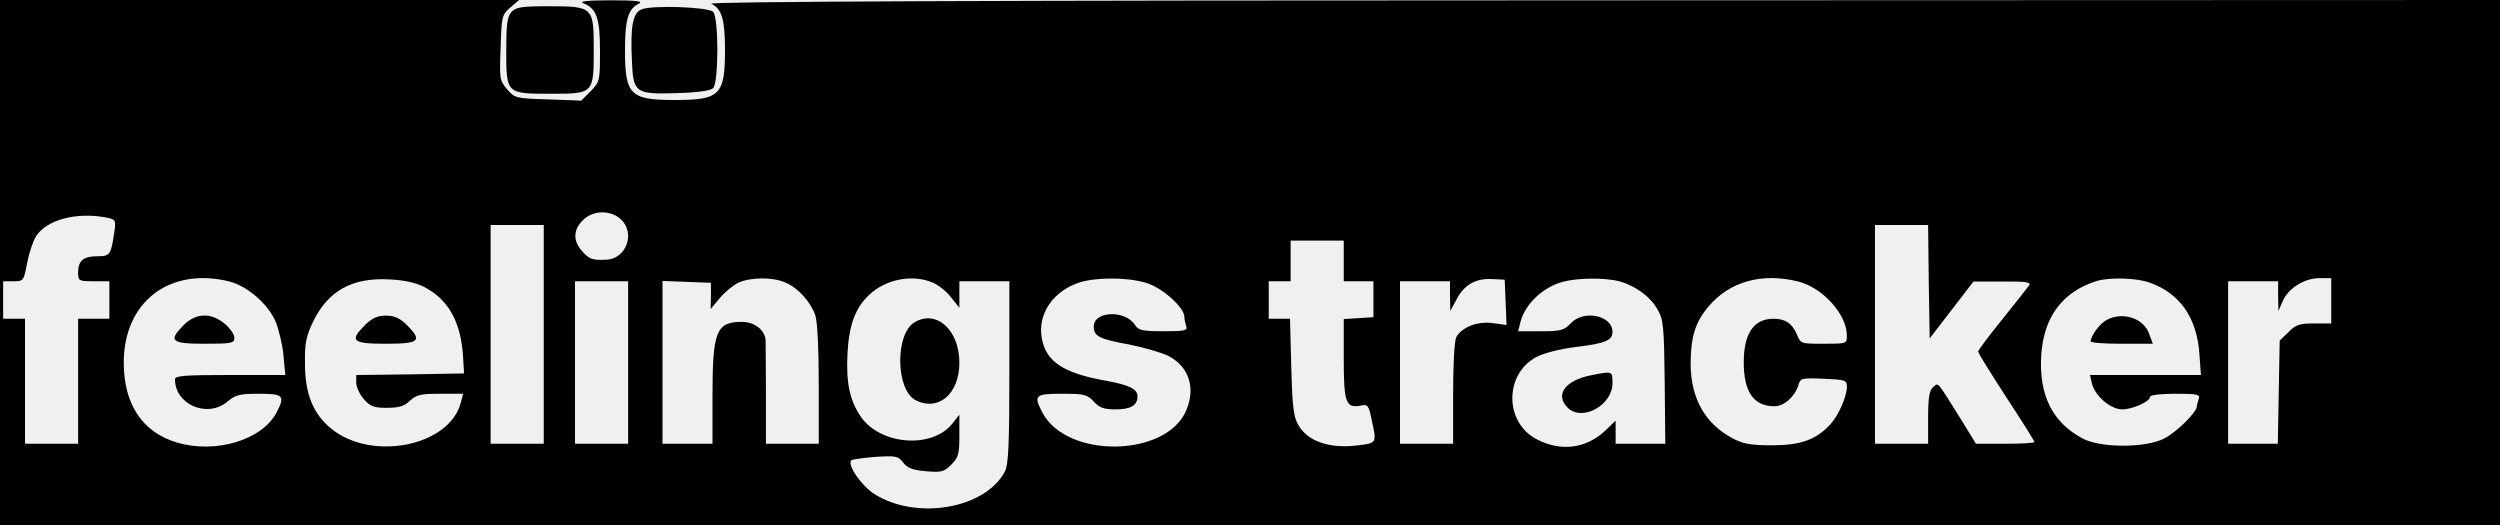
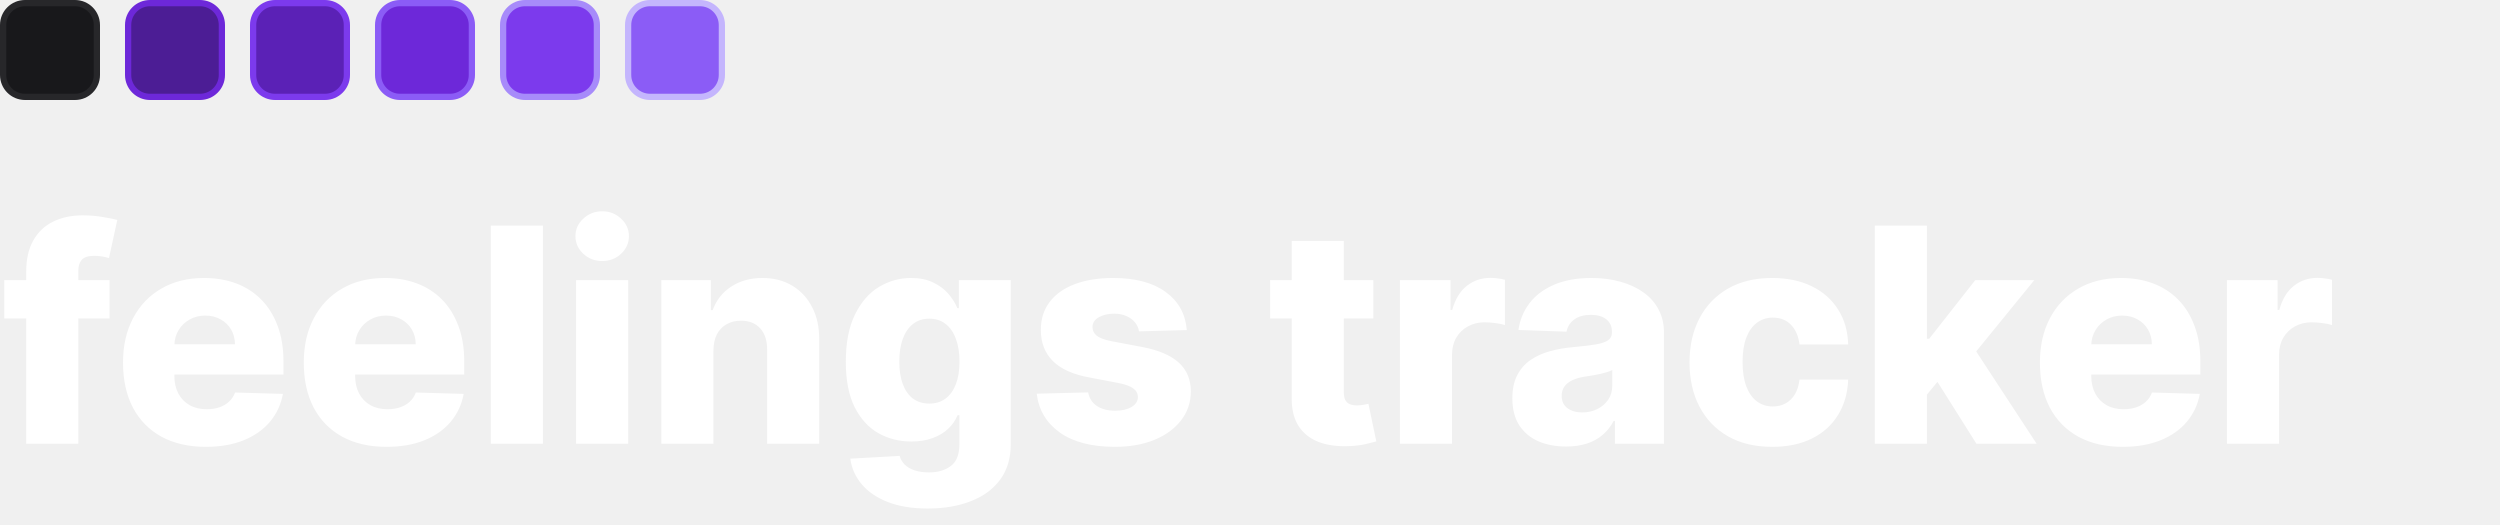
- <svg xmlns="http://www.w3.org/2000/svg" version="1.0" width="800pt" height="168pt" viewBox="0 0 800 168" preserveAspectRatio="xMidYMid meet">
-   <g transform="translate(0,168) scale(0.1,-0.1)" fill="#000000" stroke="none">
-     <path d="M0 840 l0 -840 4000 0 4000 0 0 840 0 840 -2872 -1 c-1986 0 -2866 -4 -2852 -11 34 -16 44 -51 44 -148 0 -144 -16 -160 -160 -160 -144 0 -160 16 -160 160 0 97 10 132 44 148 16 8 -6 11 -89 11 -72 0 -103 -3 -89 -9 43 -17 54 -48 54 -153 0 -96 -1 -99 -30 -129 l-30 -30 -106 4 c-103 3 -107 4 -131 32 -24 28 -25 34 -21 133 3 100 4 106 31 129 l28 24 -830 0 -831 0 0 -840z m1987 138 c47 -44 17 -126 -46 -129 -45 -2 -55 1 -78 27 -30 33 -29 69 2 99 32 33 89 34 122 3z m-1647 6 c31 -7 32 -7 25 -52 -10 -67 -13 -72 -54 -72 -44 0 -61 -14 -61 -52 0 -27 2 -28 50 -28 l50 0 0 -60 0 -60 -50 0 -50 0 0 -200 0 -200 -85 0 -85 0 0 200 0 200 -35 0 -35 0 0 60 0 60 33 0 c32 0 33 1 44 59 6 32 19 71 29 86 34 52 129 77 224 59z m1400 -374 l0 -350 -85 0 -85 0 0 350 0 350 85 0 85 0 0 -350z m4432 168 l3 -181 70 91 70 91 93 0 c72 1 91 -2 86 -11 -5 -7 -43 -56 -86 -109 -43 -53 -78 -100 -78 -104 0 -5 41 -70 90 -146 50 -76 90 -140 90 -143 0 -4 -42 -6 -93 -6 l-94 0 -51 83 c-76 121 -68 113 -86 98 -12 -10 -16 -33 -16 -97 l0 -84 -85 0 -85 0 0 350 0 350 85 0 85 0 2 -182z m-1872 67 l0 -65 48 0 47 0 0 -57 0 -58 -47 -3 -48 -3 0 -128 c0 -140 7 -158 54 -149 23 5 26 1 35 -44 17 -76 17 -76 -43 -83 -92 -12 -164 13 -193 68 -14 25 -18 63 -21 185 l-4 152 -34 0 -34 0 0 60 0 60 35 0 35 0 0 65 0 65 85 0 85 0 0 -65z m-3565 -66 c57 -15 122 -71 147 -128 10 -25 22 -74 25 -108 l6 -63 -177 0 c-146 0 -176 -2 -176 -14 0 -81 104 -125 168 -71 26 22 40 25 101 25 78 0 84 -6 56 -60 -46 -88 -195 -133 -319 -96 -111 33 -170 123 -170 256 0 195 148 307 339 259z m622 -17 c79 -41 119 -114 125 -227 l3 -50 -172 -3 -173 -2 0 -25 c0 -13 11 -37 24 -52 21 -24 32 -28 74 -28 38 0 56 5 74 23 21 19 35 22 97 22 l73 0 -7 -27 c-35 -141 -286 -191 -416 -84 -57 47 -83 111 -83 206 -1 68 3 88 27 138 48 97 124 139 242 133 46 -2 84 -10 112 -24z m1156 14 c41 -17 81 -62 96 -105 7 -21 11 -108 11 -222 l0 -189 -84 0 -85 0 0 153 c0 83 -1 162 -1 175 0 34 -34 62 -76 62 -82 0 -94 -30 -94 -236 l0 -154 -80 0 -80 0 0 260 0 261 78 -3 77 -3 0 -42 -1 -42 30 36 c16 19 43 41 60 49 40 17 108 18 149 0z m471 0 c18 -7 45 -29 59 -47 l27 -34 0 43 0 42 80 0 80 0 0 -290 c0 -231 -3 -297 -14 -318 -62 -120 -283 -158 -418 -73 -41 26 -88 94 -74 108 3 3 38 8 77 11 66 4 73 3 89 -18 14 -18 30 -24 73 -28 50 -4 58 -2 81 21 23 23 26 34 26 93 l0 67 -22 -28 c-65 -83 -234 -69 -295 24 -34 51 -46 107 -41 201 5 91 25 145 70 187 53 50 138 66 202 39z m683 -1 c52 -15 123 -79 123 -109 0 -8 3 -21 6 -30 5 -14 -5 -16 -73 -16 -68 0 -80 3 -91 20 -31 49 -132 45 -132 -5 0 -31 17 -40 116 -58 45 -9 100 -25 123 -36 65 -34 88 -101 57 -174 -63 -151 -384 -156 -461 -6 -28 54 -23 59 63 59 71 0 81 -2 102 -25 18 -20 33 -25 70 -25 49 0 70 13 70 42 0 23 -27 36 -97 49 -139 24 -195 61 -209 135 -15 79 36 154 123 181 54 16 151 16 210 -2z m1151 -62 l3 -73 -44 6 c-49 7 -99 -13 -117 -45 -6 -11 -10 -89 -10 -180 l0 -161 -85 0 -85 0 0 260 0 260 80 0 80 0 0 -47 1 -48 20 37 c24 47 62 68 114 65 l40 -2 3 -72z m363 67 c52 -14 100 -49 123 -90 19 -32 21 -54 23 -232 l2 -198 -79 0 -80 0 0 37 0 37 -32 -31 c-61 -58 -141 -69 -218 -30 -105 52 -108 207 -5 264 25 13 74 26 130 33 92 11 115 21 115 48 0 53 -93 72 -134 27 -21 -22 -31 -25 -96 -25 l-72 0 7 28 c14 57 70 112 135 130 47 13 136 14 181 2z m574 -1 c78 -20 155 -105 155 -173 0 -26 -1 -26 -74 -26 -73 0 -74 0 -86 30 -15 35 -37 50 -75 50 -63 0 -95 -47 -95 -140 0 -94 32 -140 98 -140 31 0 65 30 77 68 6 22 11 23 81 20 69 -3 74 -4 74 -26 0 -31 -27 -92 -53 -120 -45 -49 -95 -67 -187 -67 -68 0 -93 5 -125 22 -89 47 -134 128 -135 237 0 88 15 136 58 186 68 80 171 108 287 79z m1123 -3 c97 -34 152 -112 160 -228 l5 -68 -178 0 -177 0 6 -27 c10 -40 60 -83 97 -83 33 0 89 25 89 40 0 6 35 10 81 10 70 0 80 -2 75 -16 -3 -9 -6 -20 -6 -24 0 -19 -64 -82 -104 -103 -60 -31 -204 -31 -262 0 -97 52 -140 139 -132 267 8 123 69 203 178 237 42 12 125 10 168 -5z m582 -58 l0 -73 -55 0 c-46 0 -59 -4 -82 -28 l-28 -27 -3 -165 -3 -165 -80 0 -79 0 0 260 0 260 80 0 80 0 0 -47 1 -48 14 32 c18 41 69 73 118 73 l37 0 0 -72z m-5450 -198 l0 -260 -85 0 -85 0 0 260 0 260 85 0 85 0 0 -260z" />
-     <path d="M589 641 c-52 -52 -42 -61 66 -61 87 0 95 2 95 19 0 11 -14 31 -31 45 -43 36 -91 35 -130 -3z" />
-     <path d="M1169 641 c-52 -52 -42 -61 66 -61 108 0 118 9 66 61 -22 21 -39 29 -66 29 -27 0 -44 -8 -66 -29z" />
-     <path d="M2927 649 c-63 -37 -61 -215 2 -249 73 -38 141 19 141 119 0 105 -73 171 -143 130z" />
-     <path d="M5091 479 c-82 -16 -116 -62 -75 -103 46 -47 144 7 144 78 0 39 0 39 -69 25z" />
-     <path d="M6741 656 c-22 -12 -50 -50 -51 -68 0 -5 45 -8 99 -8 l100 0 -11 30 c-17 52 -86 74 -137 46z" />
-     <path d="M1637 1642 c-14 -15 -17 -40 -17 -124 0 -138 0 -138 142 -138 138 0 138 0 138 143 0 135 -2 137 -146 137 -85 0 -103 -3 -117 -18z" />
-     <path d="M2053 1650 c-28 -11 -36 -54 -31 -161 4 -107 10 -111 145 -107 67 2 107 8 115 16 18 18 18 226 0 244 -16 16 -196 22 -229 8z" />
-   </g>
+ <svg xmlns="http://www.w3.org/2000/svg" width="400" height="84" viewBox="0 0 400 84" fill="none">
+   <path d="M17.523 44.818V50.955H0.682V44.818H17.523ZM4.193 71V43.489C4.193 41.466 4.574 39.79 5.335 38.46C6.097 37.119 7.153 36.119 8.506 35.46C9.858 34.79 11.421 34.455 13.193 34.455C14.352 34.455 15.443 34.545 16.466 34.727C17.5 34.898 18.267 35.051 18.767 35.188L17.438 41.29C17.131 41.188 16.756 41.102 16.312 41.034C15.881 40.966 15.472 40.932 15.085 40.932C14.108 40.932 13.438 41.148 13.074 41.58C12.71 42.011 12.528 42.602 12.528 43.352V71H4.193ZM32.928 71.494C30.189 71.494 27.825 70.954 25.837 69.875C23.859 68.784 22.337 67.233 21.268 65.222C20.212 63.199 19.683 60.795 19.683 58.011C19.683 55.307 20.217 52.943 21.285 50.92C22.354 48.886 23.859 47.307 25.803 46.182C27.746 45.045 30.035 44.477 32.672 44.477C34.535 44.477 36.24 44.767 37.785 45.347C39.331 45.926 40.666 46.784 41.791 47.92C42.916 49.057 43.791 50.46 44.416 52.131C45.041 53.79 45.354 55.693 45.354 57.841V59.92H22.598V55.08H37.598C37.587 54.193 37.376 53.403 36.967 52.71C36.558 52.017 35.996 51.477 35.28 51.091C34.575 50.693 33.763 50.494 32.842 50.494C31.91 50.494 31.075 50.705 30.337 51.125C29.598 51.534 29.013 52.097 28.581 52.812C28.149 53.517 27.922 54.318 27.899 55.216V60.142C27.899 61.21 28.109 62.148 28.53 62.955C28.95 63.75 29.547 64.369 30.32 64.812C31.092 65.256 32.013 65.477 33.081 65.477C33.82 65.477 34.49 65.375 35.092 65.171C35.695 64.966 36.212 64.665 36.644 64.267C37.075 63.869 37.399 63.381 37.615 62.801L45.269 63.023C44.95 64.739 44.251 66.233 43.172 67.506C42.104 68.767 40.7 69.75 38.962 70.454C37.223 71.148 35.212 71.494 32.928 71.494ZM61.849 71.494C59.111 71.494 56.747 70.954 54.758 69.875C52.781 68.784 51.258 67.233 50.19 65.222C49.133 63.199 48.605 60.795 48.605 58.011C48.605 55.307 49.139 52.943 50.207 50.92C51.276 48.886 52.781 47.307 54.724 46.182C56.668 45.045 58.957 44.477 61.594 44.477C63.457 44.477 65.162 44.767 66.707 45.347C68.253 45.926 69.588 46.784 70.713 47.92C71.838 49.057 72.713 50.46 73.338 52.131C73.963 53.79 74.276 55.693 74.276 57.841V59.92H51.52V55.08H66.52C66.508 54.193 66.298 53.403 65.889 52.71C65.48 52.017 64.918 51.477 64.202 51.091C63.497 50.693 62.685 50.494 61.764 50.494C60.832 50.494 59.997 50.705 59.258 51.125C58.52 51.534 57.935 52.097 57.503 52.812C57.071 53.517 56.844 54.318 56.821 55.216V60.142C56.821 61.21 57.031 62.148 57.452 62.955C57.872 63.75 58.469 64.369 59.242 64.812C60.014 65.256 60.935 65.477 62.003 65.477C62.742 65.477 63.412 65.375 64.014 65.171C64.617 64.966 65.133 64.665 65.565 64.267C65.997 63.869 66.321 63.381 66.537 62.801L74.19 63.023C73.872 64.739 73.173 66.233 72.094 67.506C71.026 68.767 69.622 69.75 67.883 70.454C66.145 71.148 64.133 71.494 61.849 71.494ZM86.868 36.091V71H78.533V36.091H86.868ZM92.173 71V44.818H100.509V71H92.173ZM96.349 41.767C95.179 41.767 94.173 41.381 93.332 40.608C92.492 39.824 92.071 38.881 92.071 37.778C92.071 36.688 92.492 35.756 93.332 34.983C94.173 34.199 95.179 33.807 96.349 33.807C97.531 33.807 98.537 34.199 99.367 34.983C100.207 35.756 100.628 36.688 100.628 37.778C100.628 38.881 100.207 39.824 99.367 40.608C98.537 41.381 97.531 41.767 96.349 41.767ZM114.149 56.068V71H105.814V44.818H113.74V49.625H114.03C114.609 48.023 115.598 46.767 116.996 45.858C118.393 44.938 120.058 44.477 121.99 44.477C123.831 44.477 125.428 44.892 126.78 45.722C128.143 46.54 129.2 47.688 129.95 49.165C130.712 50.631 131.087 52.347 131.075 54.312V71H122.74V55.949C122.751 54.494 122.382 53.358 121.632 52.54C120.893 51.722 119.865 51.312 118.547 51.312C117.672 51.312 116.899 51.506 116.229 51.892C115.57 52.267 115.058 52.807 114.695 53.511C114.342 54.216 114.161 55.068 114.149 56.068ZM148.44 81.364C145.952 81.364 143.821 81.017 142.048 80.324C140.276 79.631 138.884 78.682 137.872 77.477C136.861 76.273 136.253 74.909 136.048 73.386L143.94 72.943C144.088 73.477 144.361 73.943 144.759 74.341C145.168 74.739 145.696 75.046 146.344 75.261C147.003 75.477 147.776 75.585 148.662 75.585C150.06 75.585 151.213 75.244 152.122 74.562C153.043 73.892 153.503 72.716 153.503 71.034V66.432H153.213C152.884 67.239 152.384 67.96 151.713 68.597C151.043 69.233 150.207 69.733 149.207 70.097C148.219 70.46 147.082 70.642 145.798 70.642C143.889 70.642 142.139 70.199 140.548 69.312C138.969 68.415 137.702 67.028 136.747 65.153C135.804 63.267 135.332 60.841 135.332 57.875C135.332 54.818 135.821 52.301 136.798 50.324C137.776 48.335 139.054 46.864 140.634 45.909C142.224 44.955 143.935 44.477 145.764 44.477C147.139 44.477 148.315 44.716 149.293 45.193C150.281 45.659 151.094 46.261 151.73 47C152.366 47.739 152.849 48.506 153.179 49.301H153.418V44.818H161.719V71.102C161.719 73.318 161.162 75.188 160.048 76.71C158.935 78.233 157.378 79.386 155.378 80.171C153.378 80.966 151.065 81.364 148.44 81.364ZM148.696 64.574C149.707 64.574 150.571 64.307 151.287 63.773C152.003 63.239 152.554 62.472 152.94 61.472C153.327 60.472 153.52 59.273 153.52 57.875C153.52 56.455 153.327 55.233 152.94 54.21C152.565 53.176 152.014 52.381 151.287 51.824C150.571 51.267 149.707 50.989 148.696 50.989C147.662 50.989 146.787 51.273 146.071 51.841C145.355 52.409 144.81 53.21 144.435 54.244C144.071 55.267 143.889 56.477 143.889 57.875C143.889 59.273 144.077 60.472 144.452 61.472C144.827 62.472 145.366 63.239 146.071 63.773C146.787 64.307 147.662 64.574 148.696 64.574ZM189.891 52.812L182.237 53.017C182.158 52.472 181.942 51.989 181.589 51.568C181.237 51.136 180.777 50.801 180.209 50.562C179.652 50.312 179.004 50.188 178.266 50.188C177.3 50.188 176.476 50.381 175.794 50.767C175.124 51.153 174.794 51.676 174.805 52.335C174.794 52.847 174.999 53.29 175.419 53.665C175.851 54.04 176.618 54.341 177.72 54.568L182.766 55.523C185.379 56.023 187.322 56.852 188.595 58.011C189.879 59.17 190.527 60.705 190.538 62.614C190.527 64.409 189.993 65.972 188.936 67.301C187.891 68.631 186.459 69.665 184.641 70.403C182.822 71.131 180.743 71.494 178.402 71.494C174.663 71.494 171.714 70.727 169.555 69.193C167.408 67.648 166.18 65.579 165.874 62.989L174.107 62.784C174.288 63.739 174.76 64.466 175.521 64.966C176.283 65.466 177.254 65.716 178.436 65.716C179.504 65.716 180.374 65.517 181.044 65.119C181.714 64.722 182.055 64.193 182.067 63.534C182.055 62.943 181.794 62.472 181.283 62.119C180.771 61.756 179.97 61.472 178.879 61.267L174.311 60.398C171.686 59.92 169.732 59.04 168.447 57.756C167.163 56.46 166.527 54.812 166.538 52.812C166.527 51.062 166.993 49.568 167.936 48.33C168.879 47.08 170.22 46.125 171.959 45.466C173.697 44.807 175.749 44.477 178.112 44.477C181.658 44.477 184.453 45.222 186.499 46.71C188.544 48.188 189.675 50.222 189.891 52.812ZM219.733 44.818V50.955H203.216V44.818H219.733ZM206.676 38.545H215.011V62.767C215.011 63.278 215.091 63.693 215.25 64.011C215.42 64.318 215.665 64.54 215.983 64.676C216.301 64.801 216.682 64.864 217.125 64.864C217.443 64.864 217.778 64.835 218.131 64.778C218.494 64.71 218.767 64.653 218.949 64.608L220.21 70.625C219.813 70.739 219.25 70.881 218.523 71.051C217.807 71.222 216.949 71.329 215.949 71.375C213.994 71.466 212.318 71.239 210.92 70.693C209.534 70.136 208.472 69.273 207.733 68.102C207.006 66.932 206.653 65.46 206.676 63.688V38.545ZM223.986 71V44.818H232.082V49.591H232.355C232.832 47.864 233.611 46.58 234.69 45.739C235.77 44.886 237.026 44.46 238.457 44.46C238.844 44.46 239.241 44.489 239.651 44.545C240.06 44.591 240.44 44.665 240.793 44.767V52.011C240.395 51.875 239.872 51.767 239.224 51.688C238.588 51.608 238.02 51.568 237.52 51.568C236.531 51.568 235.639 51.79 234.844 52.233C234.06 52.665 233.44 53.273 232.986 54.057C232.543 54.83 232.321 55.739 232.321 56.784V71H223.986ZM250.585 71.443C248.915 71.443 247.432 71.165 246.136 70.608C244.852 70.04 243.835 69.188 243.085 68.051C242.347 66.903 241.977 65.466 241.977 63.739C241.977 62.284 242.233 61.057 242.744 60.057C243.256 59.057 243.96 58.244 244.858 57.619C245.756 56.994 246.79 56.523 247.96 56.205C249.131 55.875 250.381 55.653 251.71 55.54C253.199 55.403 254.398 55.261 255.307 55.114C256.216 54.955 256.875 54.733 257.284 54.449C257.705 54.153 257.915 53.739 257.915 53.205V53.119C257.915 52.244 257.614 51.568 257.011 51.091C256.409 50.614 255.597 50.375 254.574 50.375C253.472 50.375 252.585 50.614 251.915 51.091C251.244 51.568 250.818 52.227 250.636 53.068L242.949 52.795C243.176 51.205 243.761 49.784 244.705 48.534C245.659 47.273 246.966 46.284 248.625 45.568C250.295 44.841 252.301 44.477 254.642 44.477C256.313 44.477 257.852 44.676 259.261 45.074C260.67 45.46 261.898 46.028 262.943 46.778C263.989 47.517 264.795 48.426 265.364 49.506C265.943 50.585 266.233 51.818 266.233 53.205V71H258.392V67.352H258.188C257.722 68.239 257.125 68.989 256.398 69.602C255.682 70.216 254.835 70.676 253.858 70.983C252.892 71.29 251.801 71.443 250.585 71.443ZM253.159 65.989C254.057 65.989 254.864 65.807 255.58 65.443C256.307 65.079 256.886 64.579 257.318 63.943C257.75 63.295 257.966 62.545 257.966 61.693V59.205C257.727 59.33 257.438 59.443 257.097 59.545C256.767 59.648 256.403 59.744 256.006 59.835C255.608 59.926 255.199 60.006 254.778 60.074C254.358 60.142 253.955 60.205 253.568 60.261C252.784 60.386 252.114 60.58 251.557 60.841C251.011 61.102 250.591 61.443 250.295 61.864C250.011 62.273 249.869 62.761 249.869 63.33C249.869 64.193 250.176 64.852 250.79 65.307C251.415 65.761 252.205 65.989 253.159 65.989ZM283.551 71.494C280.79 71.494 278.42 70.926 276.443 69.79C274.477 68.653 272.966 67.074 271.909 65.051C270.852 63.017 270.324 60.665 270.324 57.994C270.324 55.312 270.852 52.96 271.909 50.938C272.977 48.903 274.494 47.318 276.46 46.182C278.438 45.045 280.795 44.477 283.534 44.477C285.955 44.477 288.063 44.915 289.858 45.79C291.665 46.665 293.074 47.903 294.085 49.506C295.108 51.097 295.648 52.966 295.705 55.114H287.915C287.756 53.773 287.301 52.722 286.551 51.96C285.813 51.199 284.847 50.818 283.653 50.818C282.688 50.818 281.841 51.091 281.114 51.636C280.386 52.17 279.818 52.966 279.409 54.023C279.011 55.068 278.812 56.364 278.812 57.909C278.812 59.455 279.011 60.761 279.409 61.83C279.818 62.886 280.386 63.688 281.114 64.233C281.841 64.767 282.688 65.034 283.653 65.034C284.426 65.034 285.108 64.869 285.699 64.54C286.301 64.21 286.795 63.727 287.182 63.091C287.568 62.443 287.812 61.659 287.915 60.739H295.705C295.625 62.898 295.085 64.784 294.085 66.398C293.097 68.011 291.705 69.267 289.909 70.165C288.125 71.051 286.006 71.494 283.551 71.494ZM307.487 64.131L307.521 54.193H308.68L316.044 44.818H325.487L314.544 58.25H312.345L307.487 64.131ZM299.97 71V36.091H308.305V71H299.97ZM316.232 71L309.379 60.125L314.868 54.21L325.862 71H316.232ZM339.631 71.494C336.892 71.494 334.528 70.954 332.54 69.875C330.563 68.784 329.04 67.233 327.972 65.222C326.915 63.199 326.386 60.795 326.386 58.011C326.386 55.307 326.92 52.943 327.989 50.92C329.057 48.886 330.562 47.307 332.506 46.182C334.449 45.045 336.739 44.477 339.375 44.477C341.239 44.477 342.943 44.767 344.489 45.347C346.034 45.926 347.369 46.784 348.494 47.92C349.619 49.057 350.494 50.46 351.119 52.131C351.744 53.79 352.057 55.693 352.057 57.841V59.92H329.301V55.08H344.301C344.29 54.193 344.08 53.403 343.67 52.71C343.261 52.017 342.699 51.477 341.983 51.091C341.278 50.693 340.466 50.494 339.545 50.494C338.614 50.494 337.778 50.705 337.04 51.125C336.301 51.534 335.716 52.097 335.284 52.812C334.852 53.517 334.625 54.318 334.602 55.216V60.142C334.602 61.21 334.813 62.148 335.233 62.955C335.653 63.75 336.25 64.369 337.023 64.812C337.795 65.256 338.716 65.477 339.784 65.477C340.523 65.477 341.193 65.375 341.795 65.171C342.398 64.966 342.915 64.665 343.347 64.267C343.778 63.869 344.102 63.381 344.318 62.801L351.972 63.023C351.653 64.739 350.955 66.233 349.875 67.506C348.807 68.767 347.403 69.75 345.665 70.454C343.926 71.148 341.915 71.494 339.631 71.494ZM356.314 71V44.818H364.411V49.591H364.683C365.161 47.864 365.939 46.58 367.018 45.739C368.098 44.886 369.354 44.46 370.786 44.46C371.172 44.46 371.57 44.489 371.979 44.545C372.388 44.591 372.768 44.665 373.121 44.767V52.011C372.723 51.875 372.2 51.767 371.553 51.688C370.916 51.608 370.348 51.568 369.848 51.568C368.859 51.568 367.967 51.79 367.172 52.233C366.388 52.665 365.768 53.273 365.314 54.057C364.871 54.83 364.649 55.739 364.649 56.784V71H356.314Z" fill="white" />
+   <rect x="0.5" y="0.5" width="15" height="15" rx="3.5" fill="#18181B" stroke="#27272A" />
+   <rect x="20.5" y="0.5" width="15" height="15" rx="3.5" fill="#4C1D95" stroke="#6D28D9" />
+   <rect x="40.5" y="0.5" width="15" height="15" rx="3.5" fill="#5B21B6" stroke="#7C3AED" />
+   <rect x="60.5" y="0.5" width="15" height="15" rx="3.5" fill="#6D28D9" stroke="#8B5CF6" />
+   <rect x="80.5" y="0.5" width="15" height="15" rx="3.5" fill="#7C3AED" stroke="#A78BFA" />
+   <rect x="100.5" y="0.5" width="15" height="15" rx="3.5" fill="#8B5CF6" stroke="#C4B5FD" />
</svg>
